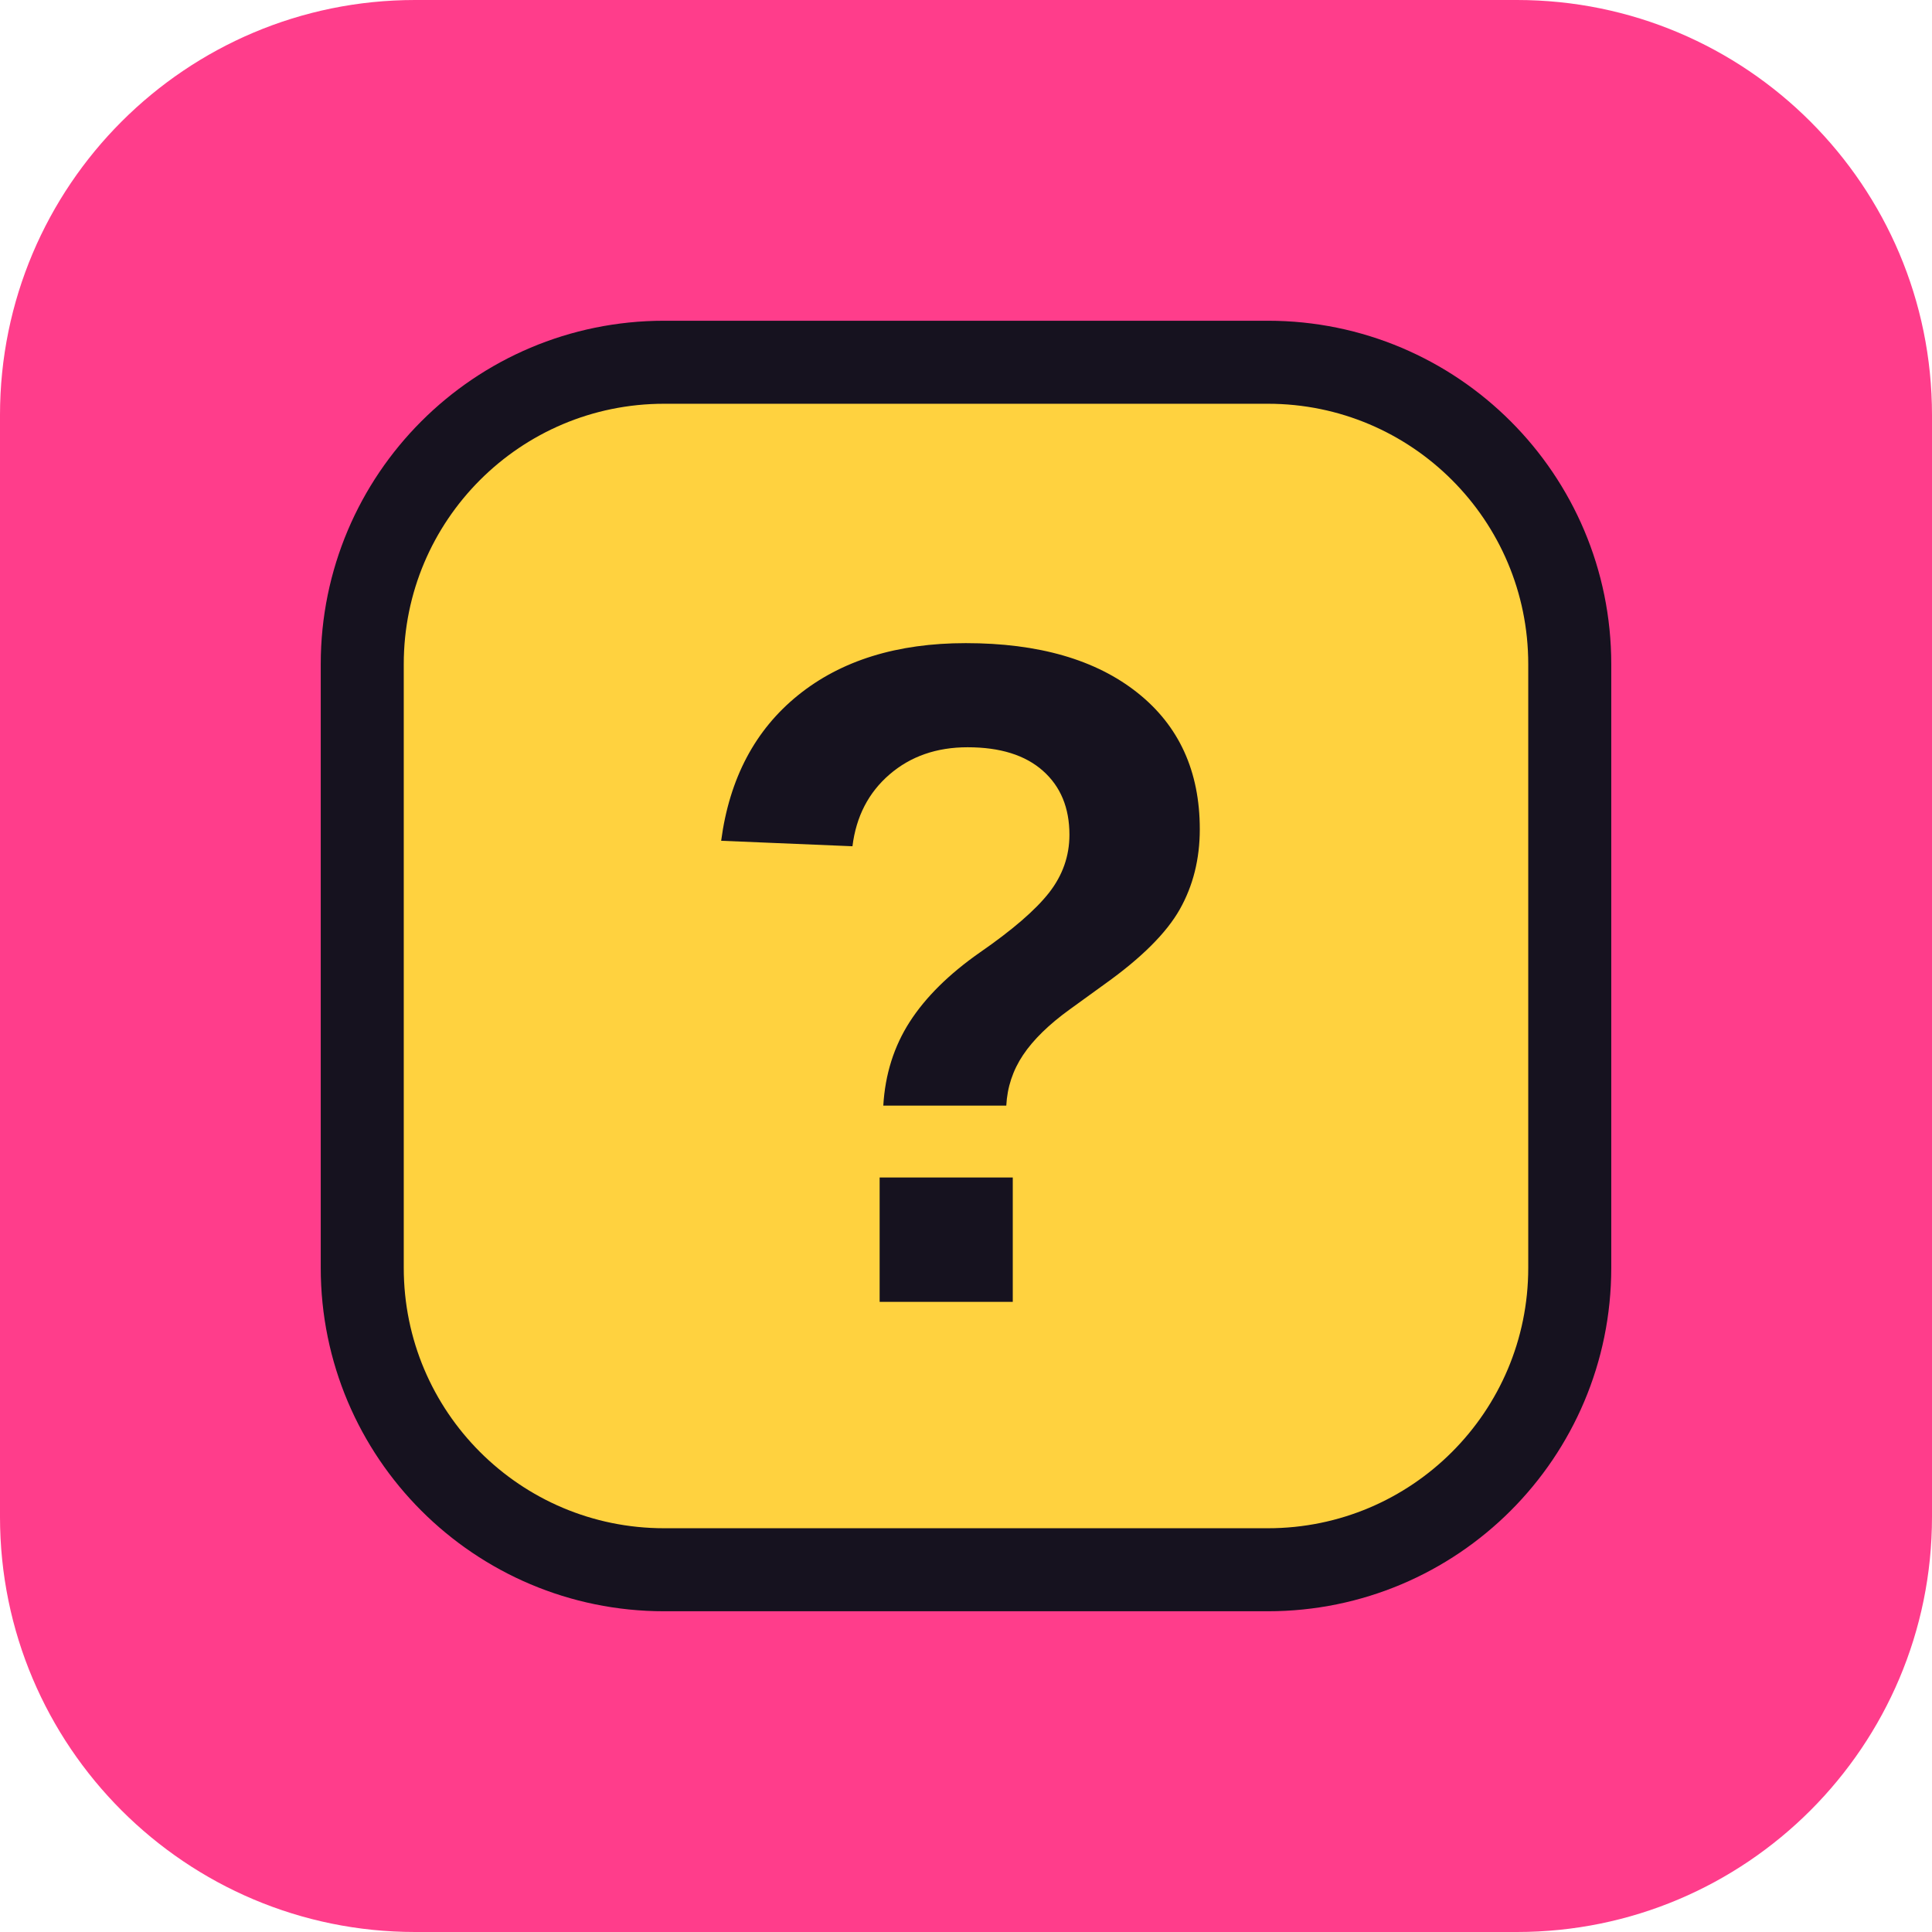
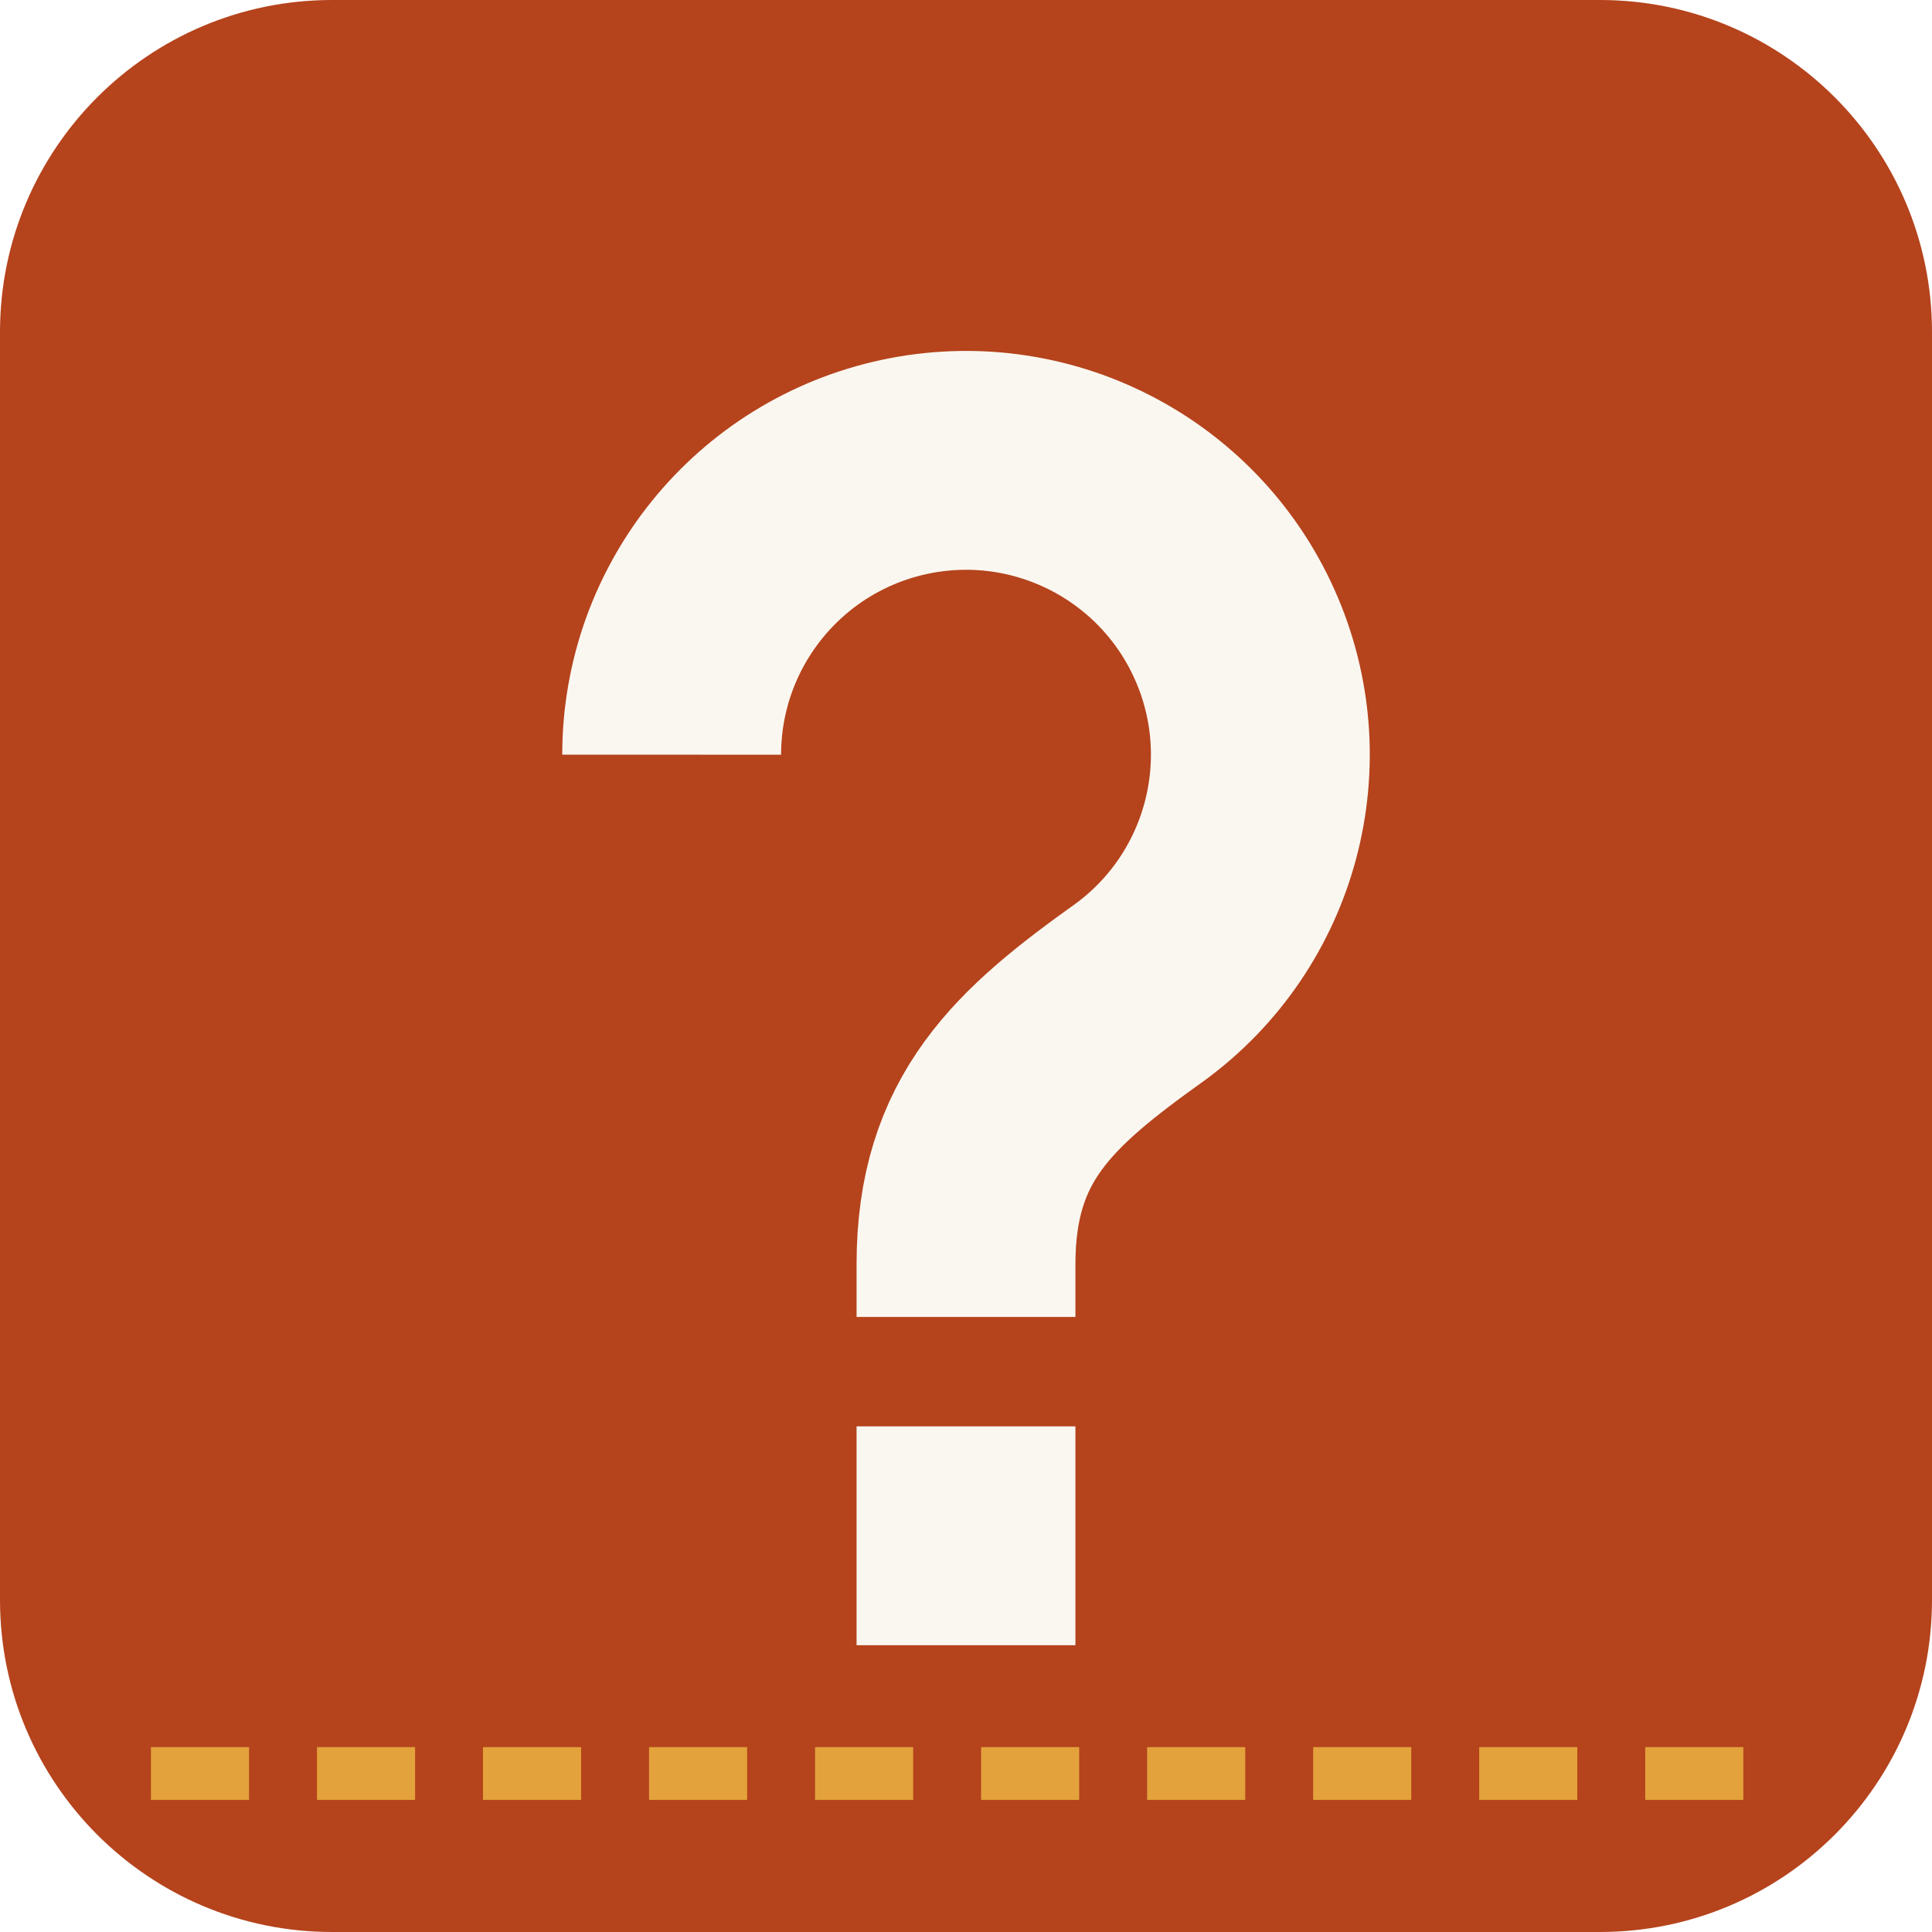
<svg xmlns="http://www.w3.org/2000/svg" viewBox="0 0 512 512">
-   <rect width="512" height="512" rx="110" fill="#FF3D8B" />
-   <rect x="96" y="96" width="320" height="320" rx="80" fill="#FFD23F" stroke="#16121F" stroke-width="22" />
-   <text x="256" y="345" font-family="Arial Black,Arial,sans-serif" font-size="250" font-weight="900" text-anchor="middle" fill="#16121F">?</text>
+   <rect width="512" height="512" rx="88" fill="#B5431C" />
+   <path d="M178 200a78 78 0 1 1 124 63c-28 20-46 36-46 72v14" fill="none" stroke="#FAF7F0" stroke-width="58" stroke-linecap="butt" stroke-linejoin="round" />
+   <rect x="227" y="378" width="58" height="58" fill="#FAF7F0" />
+   <path d="M40 470h432" stroke="#E3A23B" stroke-width="14" stroke-dasharray="26 18" />
</svg>
